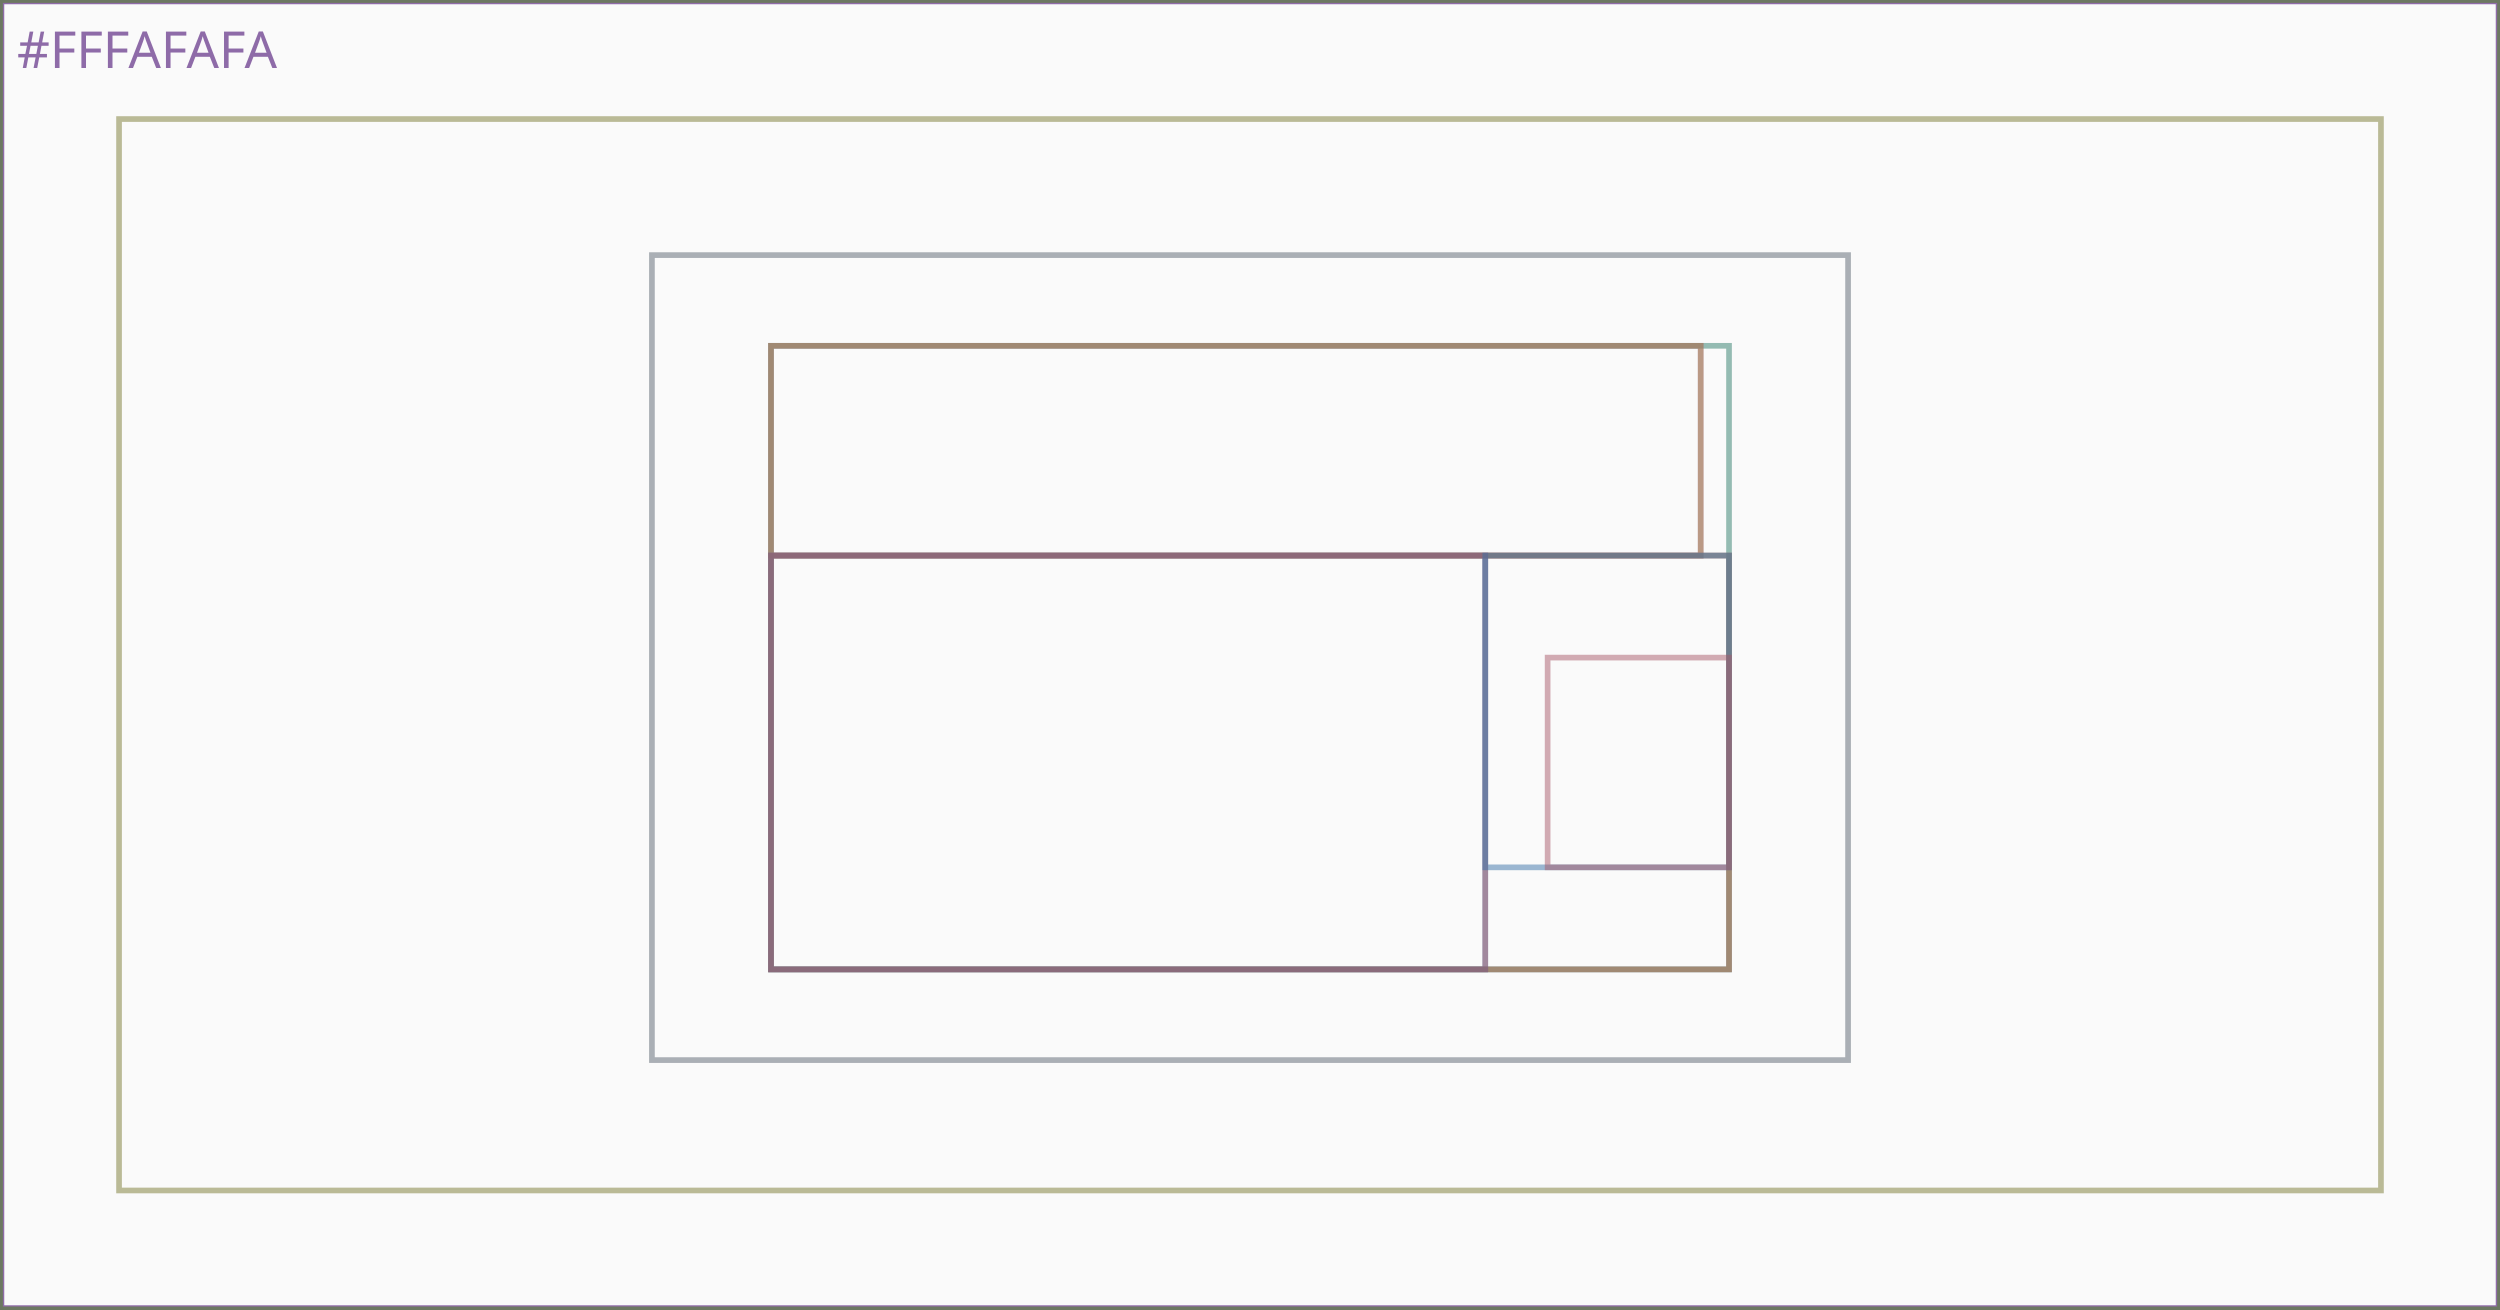
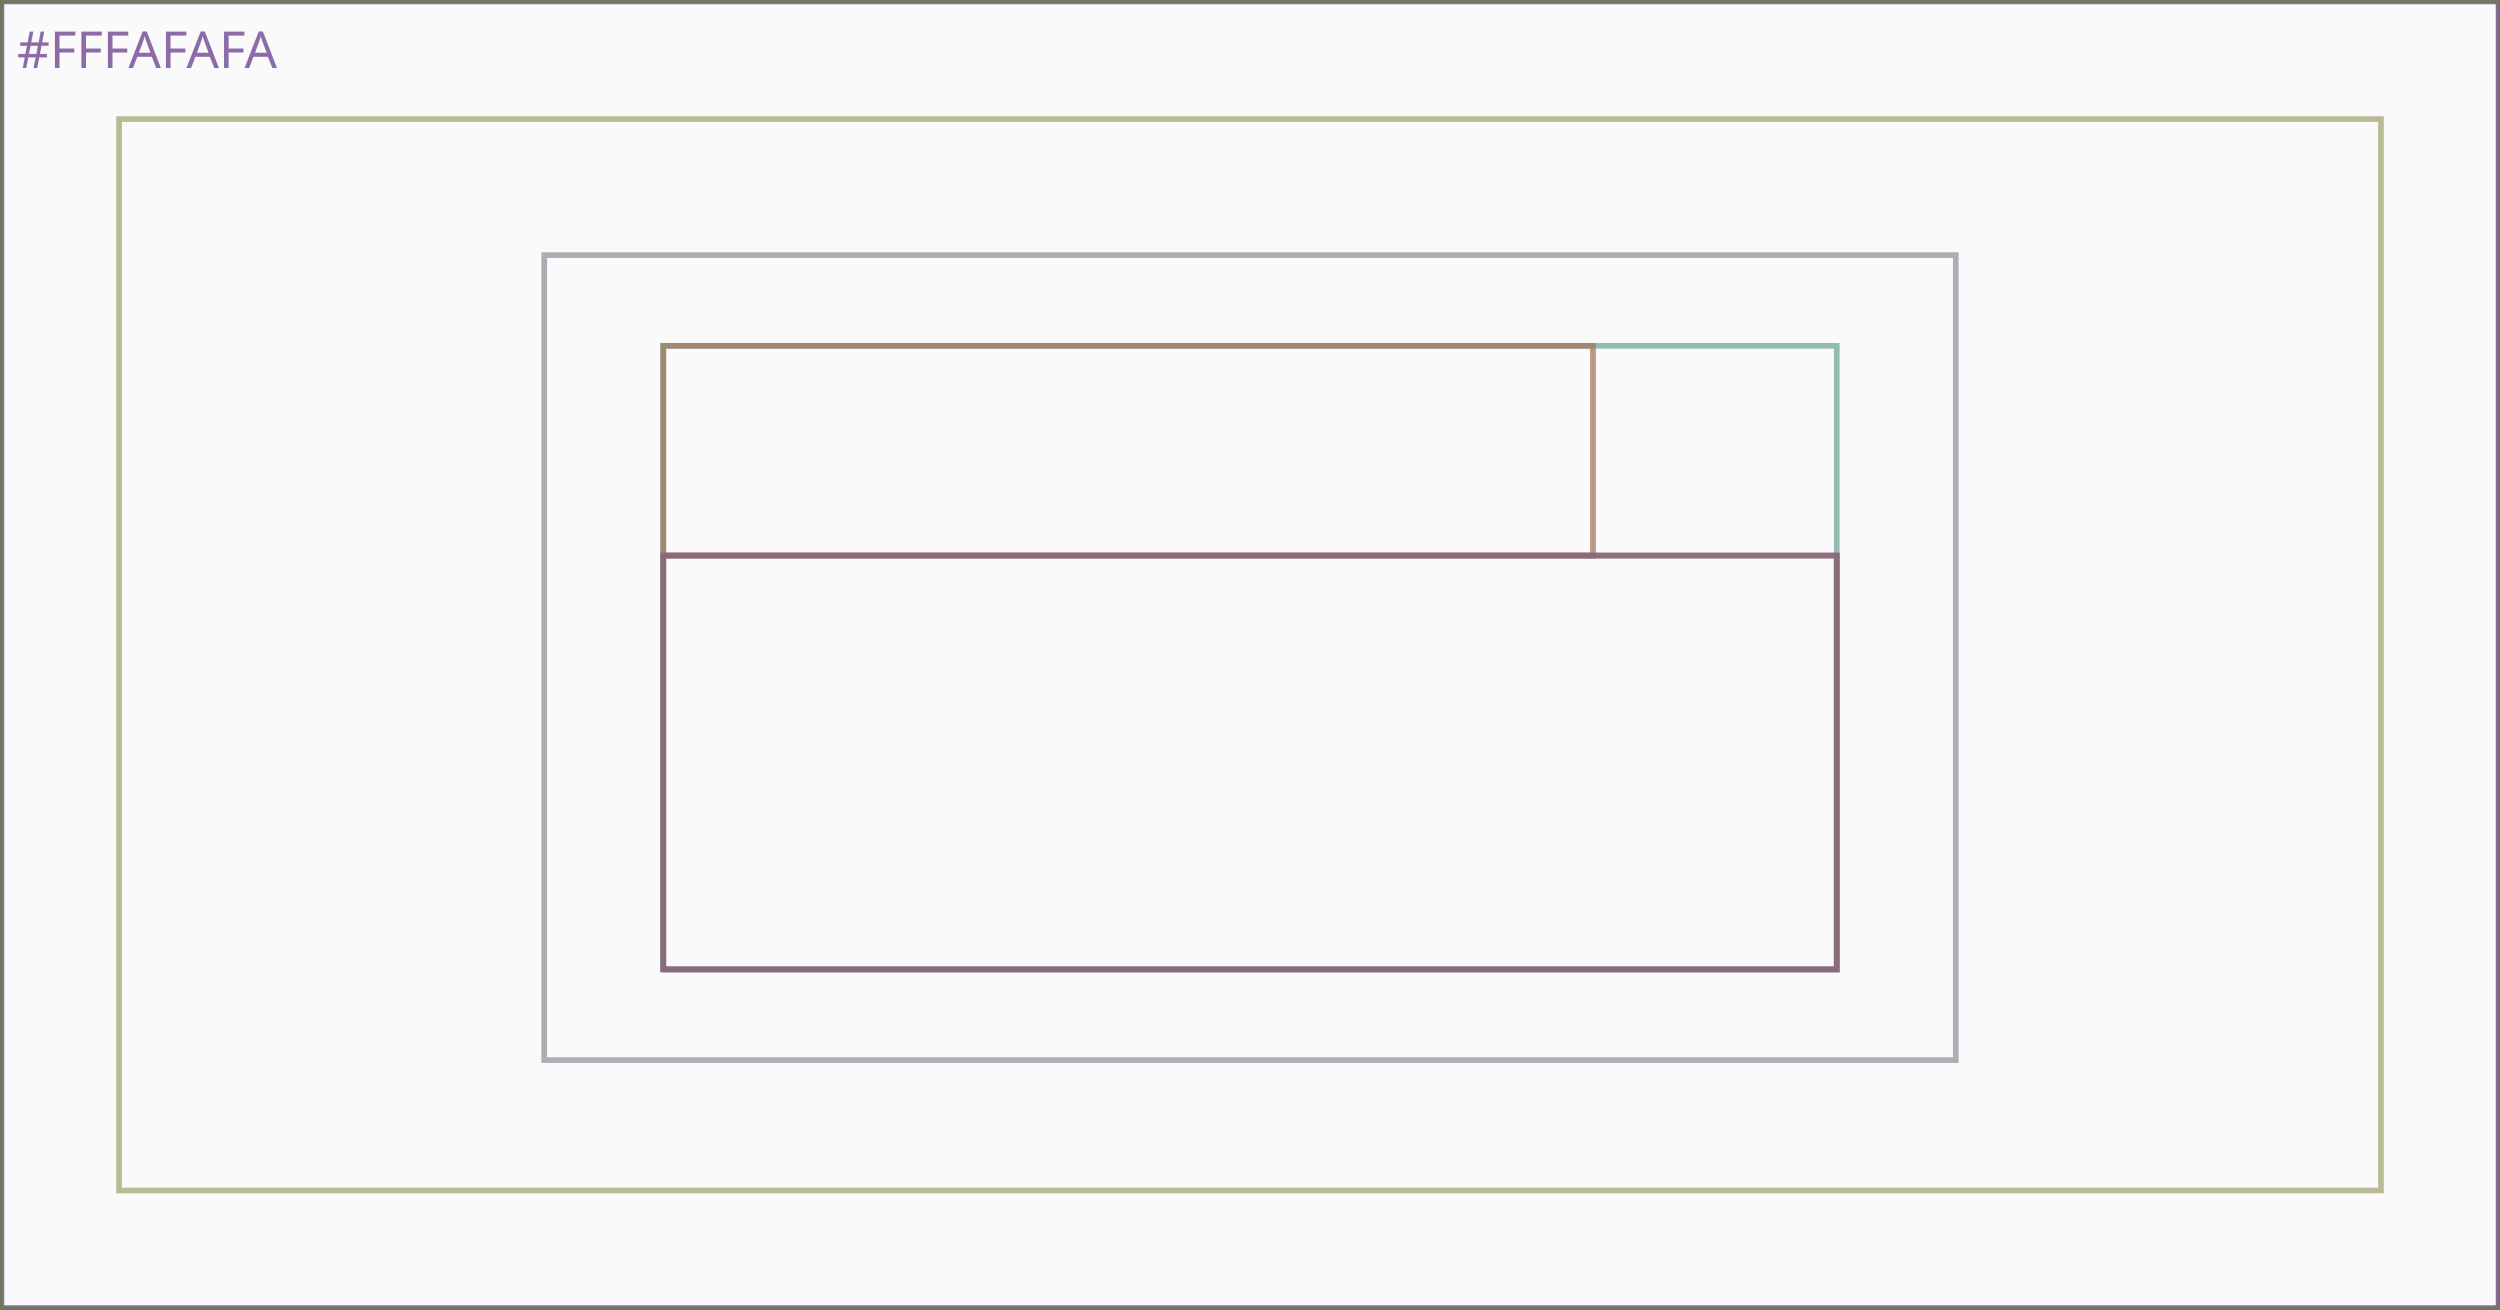
<svg xmlns="http://www.w3.org/2000/svg" viewBox="0 0 441 231" width="441" height="231" role="img" aria-label="HaCard/Metric layout wireframe">
  <rect width="441" height="231" fill="#ffffff" />
  <g>
    <rect x="0" y="0" width="441" height="231" fill="none" fill-opacity="0" stroke="#5B6470" stroke-width="1" stroke-opacity="0.5" />
  </g>
  <g>
    <rect x="0" y="0" width="441" height="231" fill="none" fill-opacity="0" stroke="#2E7D6B" stroke-width="1" stroke-opacity="0.5" />
  </g>
  <g>
    <rect x="0" y="0" width="441" height="231" fill="#FAFAFA" fill-opacity="1" stroke="#8E6BA8" stroke-width="1.5" stroke-opacity="1" />
    <text x="3" y="12" font-family="system-ui, sans-serif" font-size="9" fill="#8E6BA8">#FFFAFAFA</text>
  </g>
  <g>
    <rect x="0" y="0" width="441" height="231" fill="none" fill-opacity="0" stroke="#B0813B" stroke-width="1" stroke-opacity="0.5" />
  </g>
  <g>
    <rect x="0" y="0" width="441" height="231" fill="none" fill-opacity="0" stroke="#3B72A8" stroke-width="1" stroke-opacity="0.5" />
  </g>
  <g>
    <rect x="0" y="0" width="441" height="231" fill="none" fill-opacity="0" stroke="#A85B6B" stroke-width="1" stroke-opacity="0.5" />
  </g>
  <g>
    <rect x="0" y="0" width="441" height="231" fill="none" fill-opacity="0" stroke="#4F8A4A" stroke-width="1" stroke-opacity="0.5" />
  </g>
  <g>
    <rect x="21" y="21" width="399" height="189" fill="none" fill-opacity="0" stroke="#7A7A33" stroke-width="1" stroke-opacity="0.5" />
  </g>
  <g>
-     <rect x="115" y="45" width="211" height="142" fill="none" fill-opacity="0" stroke="#5B6470" stroke-width="1" stroke-opacity="0.5" />
+     <rect x="96" y="45" width="249" height="142" fill="none" fill-opacity="0" stroke="#5B6470" stroke-width="1" stroke-opacity="0.5" />
  </g>
  <g>
-     <rect x="136" y="61" width="169" height="110" fill="none" fill-opacity="0" stroke="#2E7D6B" stroke-width="1" stroke-opacity="0.5" />
+     <rect x="117" y="61" width="207" height="110" fill="none" fill-opacity="0" stroke="#2E7D6B" stroke-width="1" stroke-opacity="0.5" />
  </g>
  <g>
-     <rect x="136" y="61" width="164" height="37" fill="none" fill-opacity="0" stroke="#8E6BA8" stroke-width="1" stroke-opacity="0.5" />
+     <rect x="117" y="61" width="164" height="37" fill="none" fill-opacity="0" stroke="#8E6BA8" stroke-width="1" stroke-opacity="0.5" />
  </g>
  <g>
-     <rect x="136" y="61" width="164" height="37" fill="none" fill-opacity="0" stroke="#B0813B" stroke-width="1" stroke-opacity="0.5" />
+     <rect x="117" y="61" width="164" height="37" fill="none" fill-opacity="0" stroke="#B0813B" stroke-width="1" stroke-opacity="0.5" />
  </g>
  <g>
-     <rect x="136" y="98" width="169" height="73" fill="none" fill-opacity="0" stroke="#8E6BA8" stroke-width="1" stroke-opacity="0.5" />
+     <rect x="117" y="98" width="207" height="73" fill="none" fill-opacity="0" stroke="#8E6BA8" stroke-width="1" stroke-opacity="0.5" />
  </g>
  <g>
-     <rect x="136" y="98" width="169" height="73" fill="none" fill-opacity="0" stroke="#B0813B" stroke-width="1" stroke-opacity="0.5" />
+     <rect x="117" y="98" width="207" height="73" fill="none" fill-opacity="0" stroke="#B0813B" stroke-width="1" stroke-opacity="0.5" />
  </g>
  <g>
-     <rect x="136" y="98" width="126" height="73" fill="none" fill-opacity="0" stroke="#3B72A8" stroke-width="1" stroke-opacity="0.5" />
+     <rect x="117" y="98" width="207" height="73" fill="none" fill-opacity="0" stroke="#3B72A8" stroke-width="1" stroke-opacity="0.5" />
  </g>
  <g>
-     <rect x="136" y="98" width="126" height="73" fill="none" fill-opacity="0" stroke="#A85B6B" stroke-width="1" stroke-opacity="0.5" />
-   </g>
-   <g>
-     <rect x="262" y="98" width="43" height="55" fill="none" fill-opacity="0" stroke="#3B72A8" stroke-width="1" stroke-opacity="0.5" />
-   </g>
-   <g>
-     <rect x="273" y="116" width="32" height="37" fill="none" fill-opacity="0" stroke="#A85B6B" stroke-width="1" stroke-opacity="0.5" />
+     <rect x="117" y="98" width="207" height="73" fill="none" fill-opacity="0" stroke="#A85B6B" stroke-width="1" stroke-opacity="0.5" />
  </g>
</svg>
